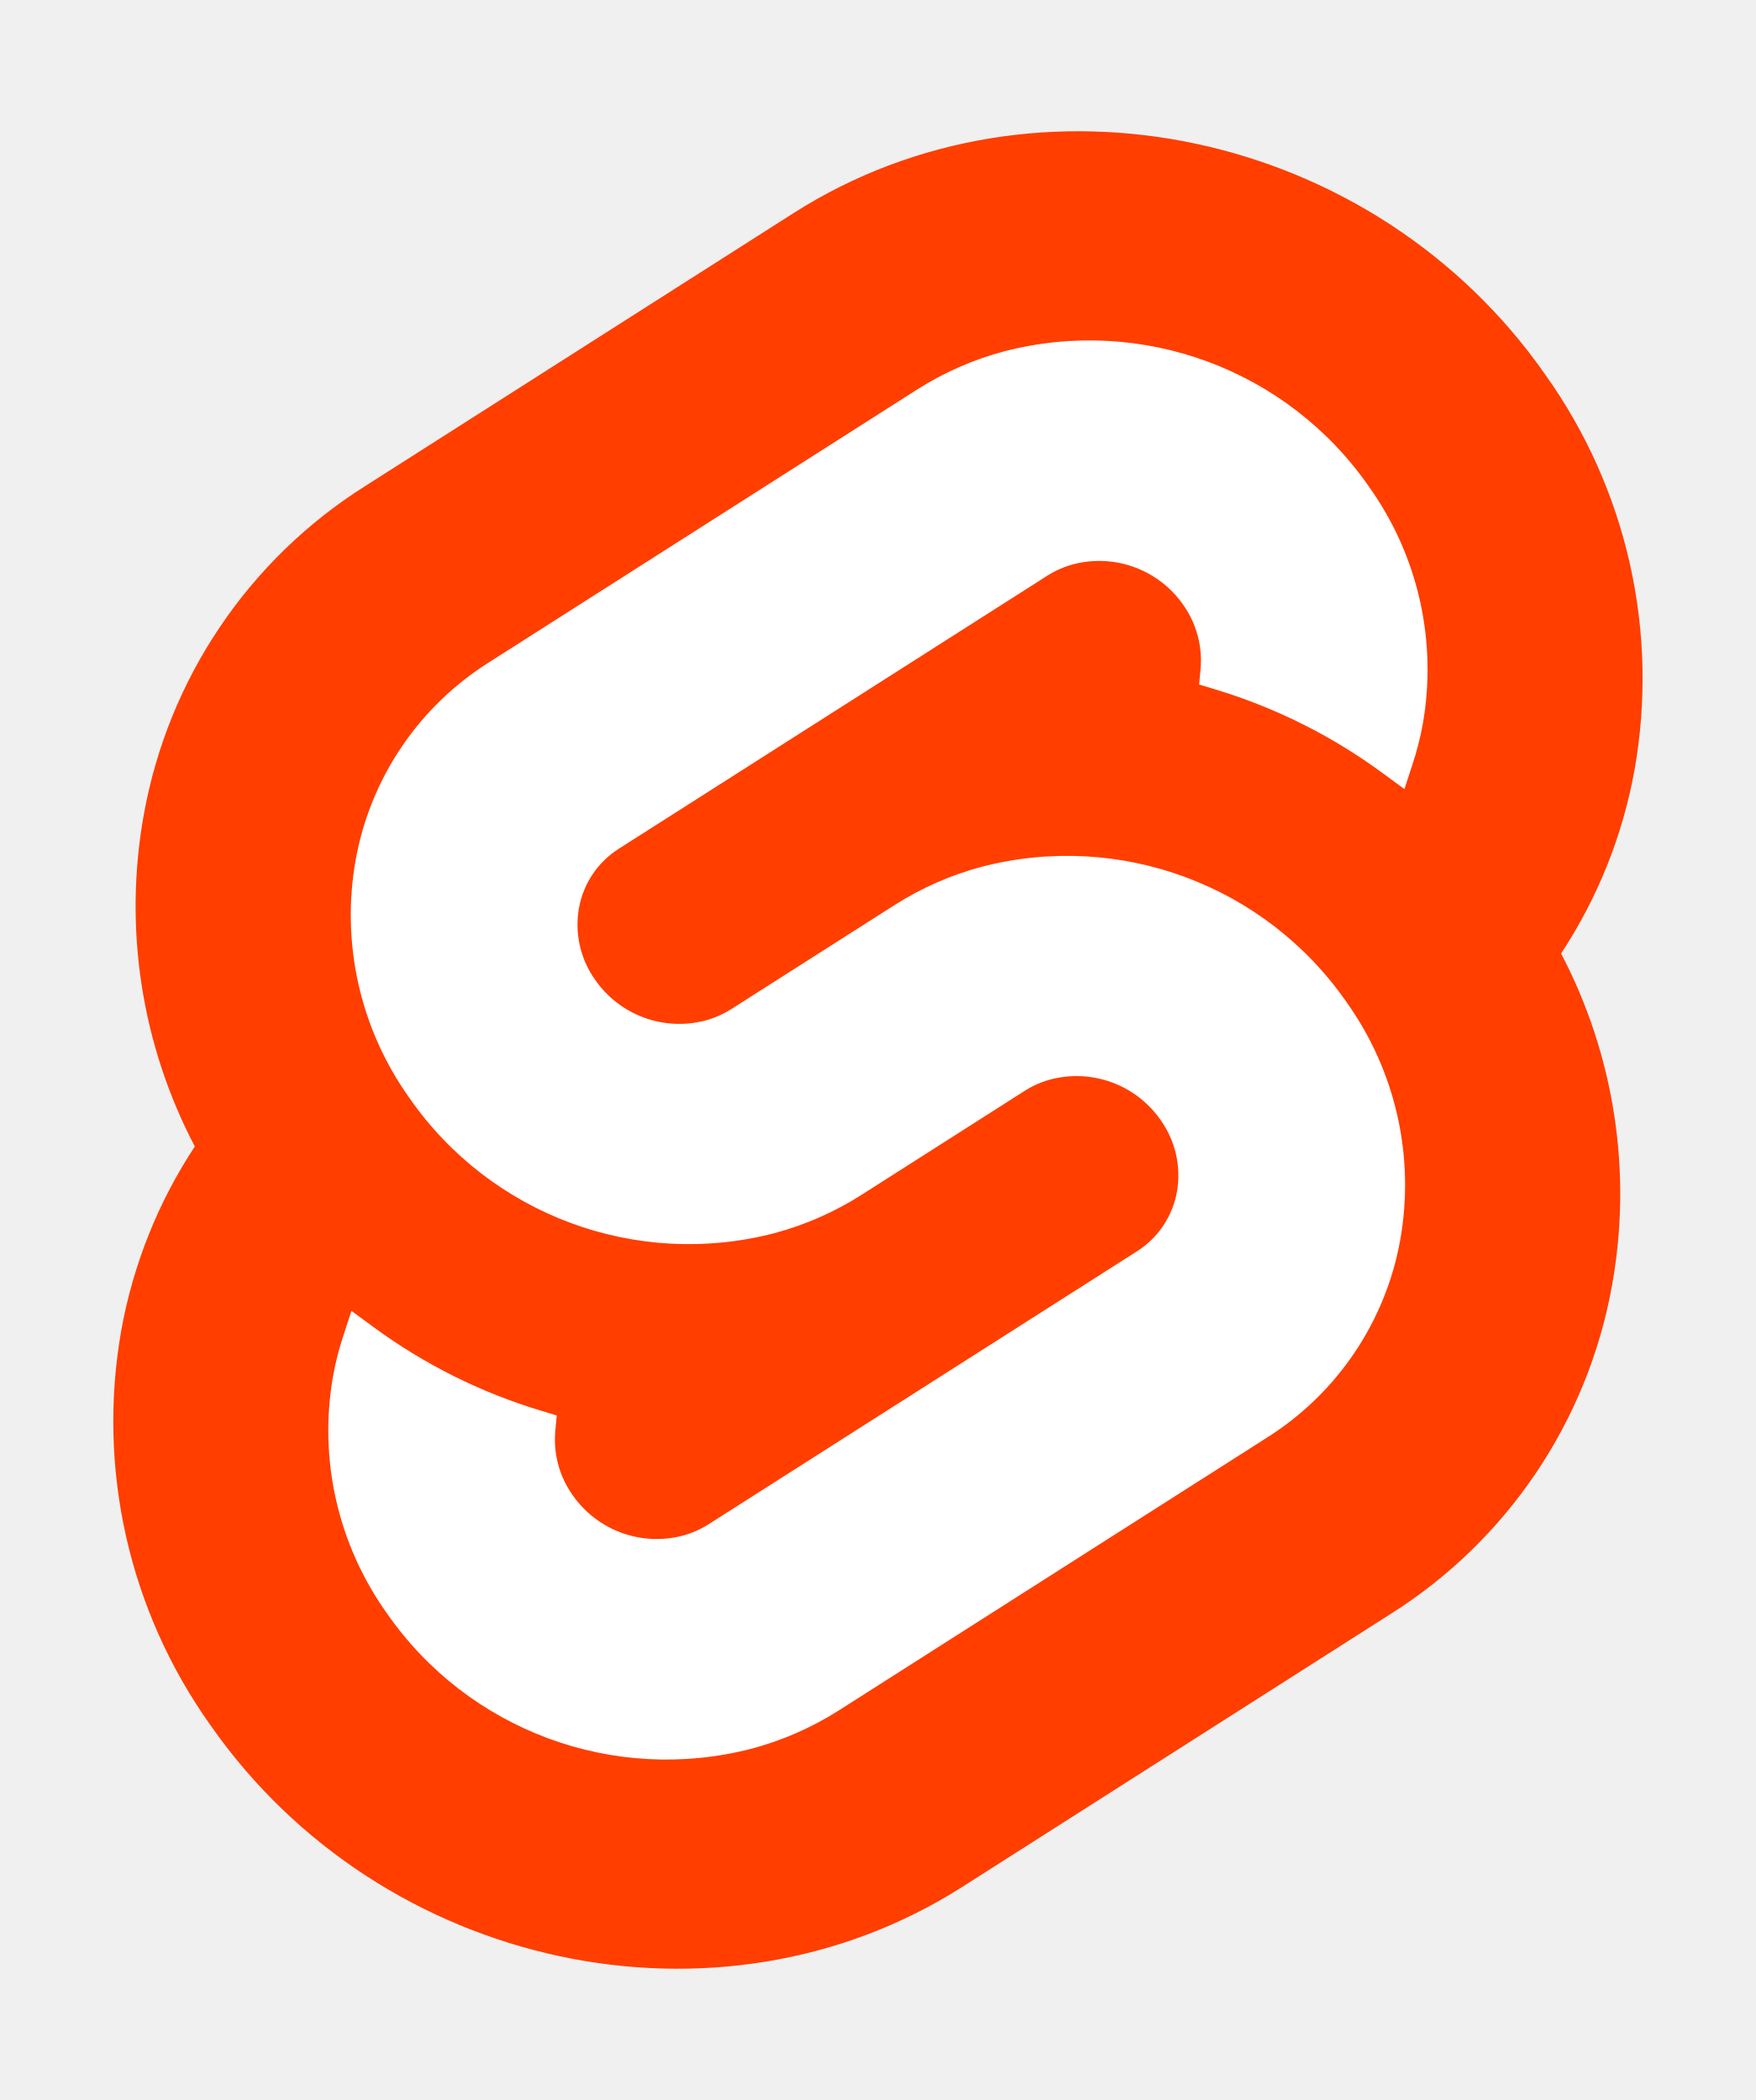
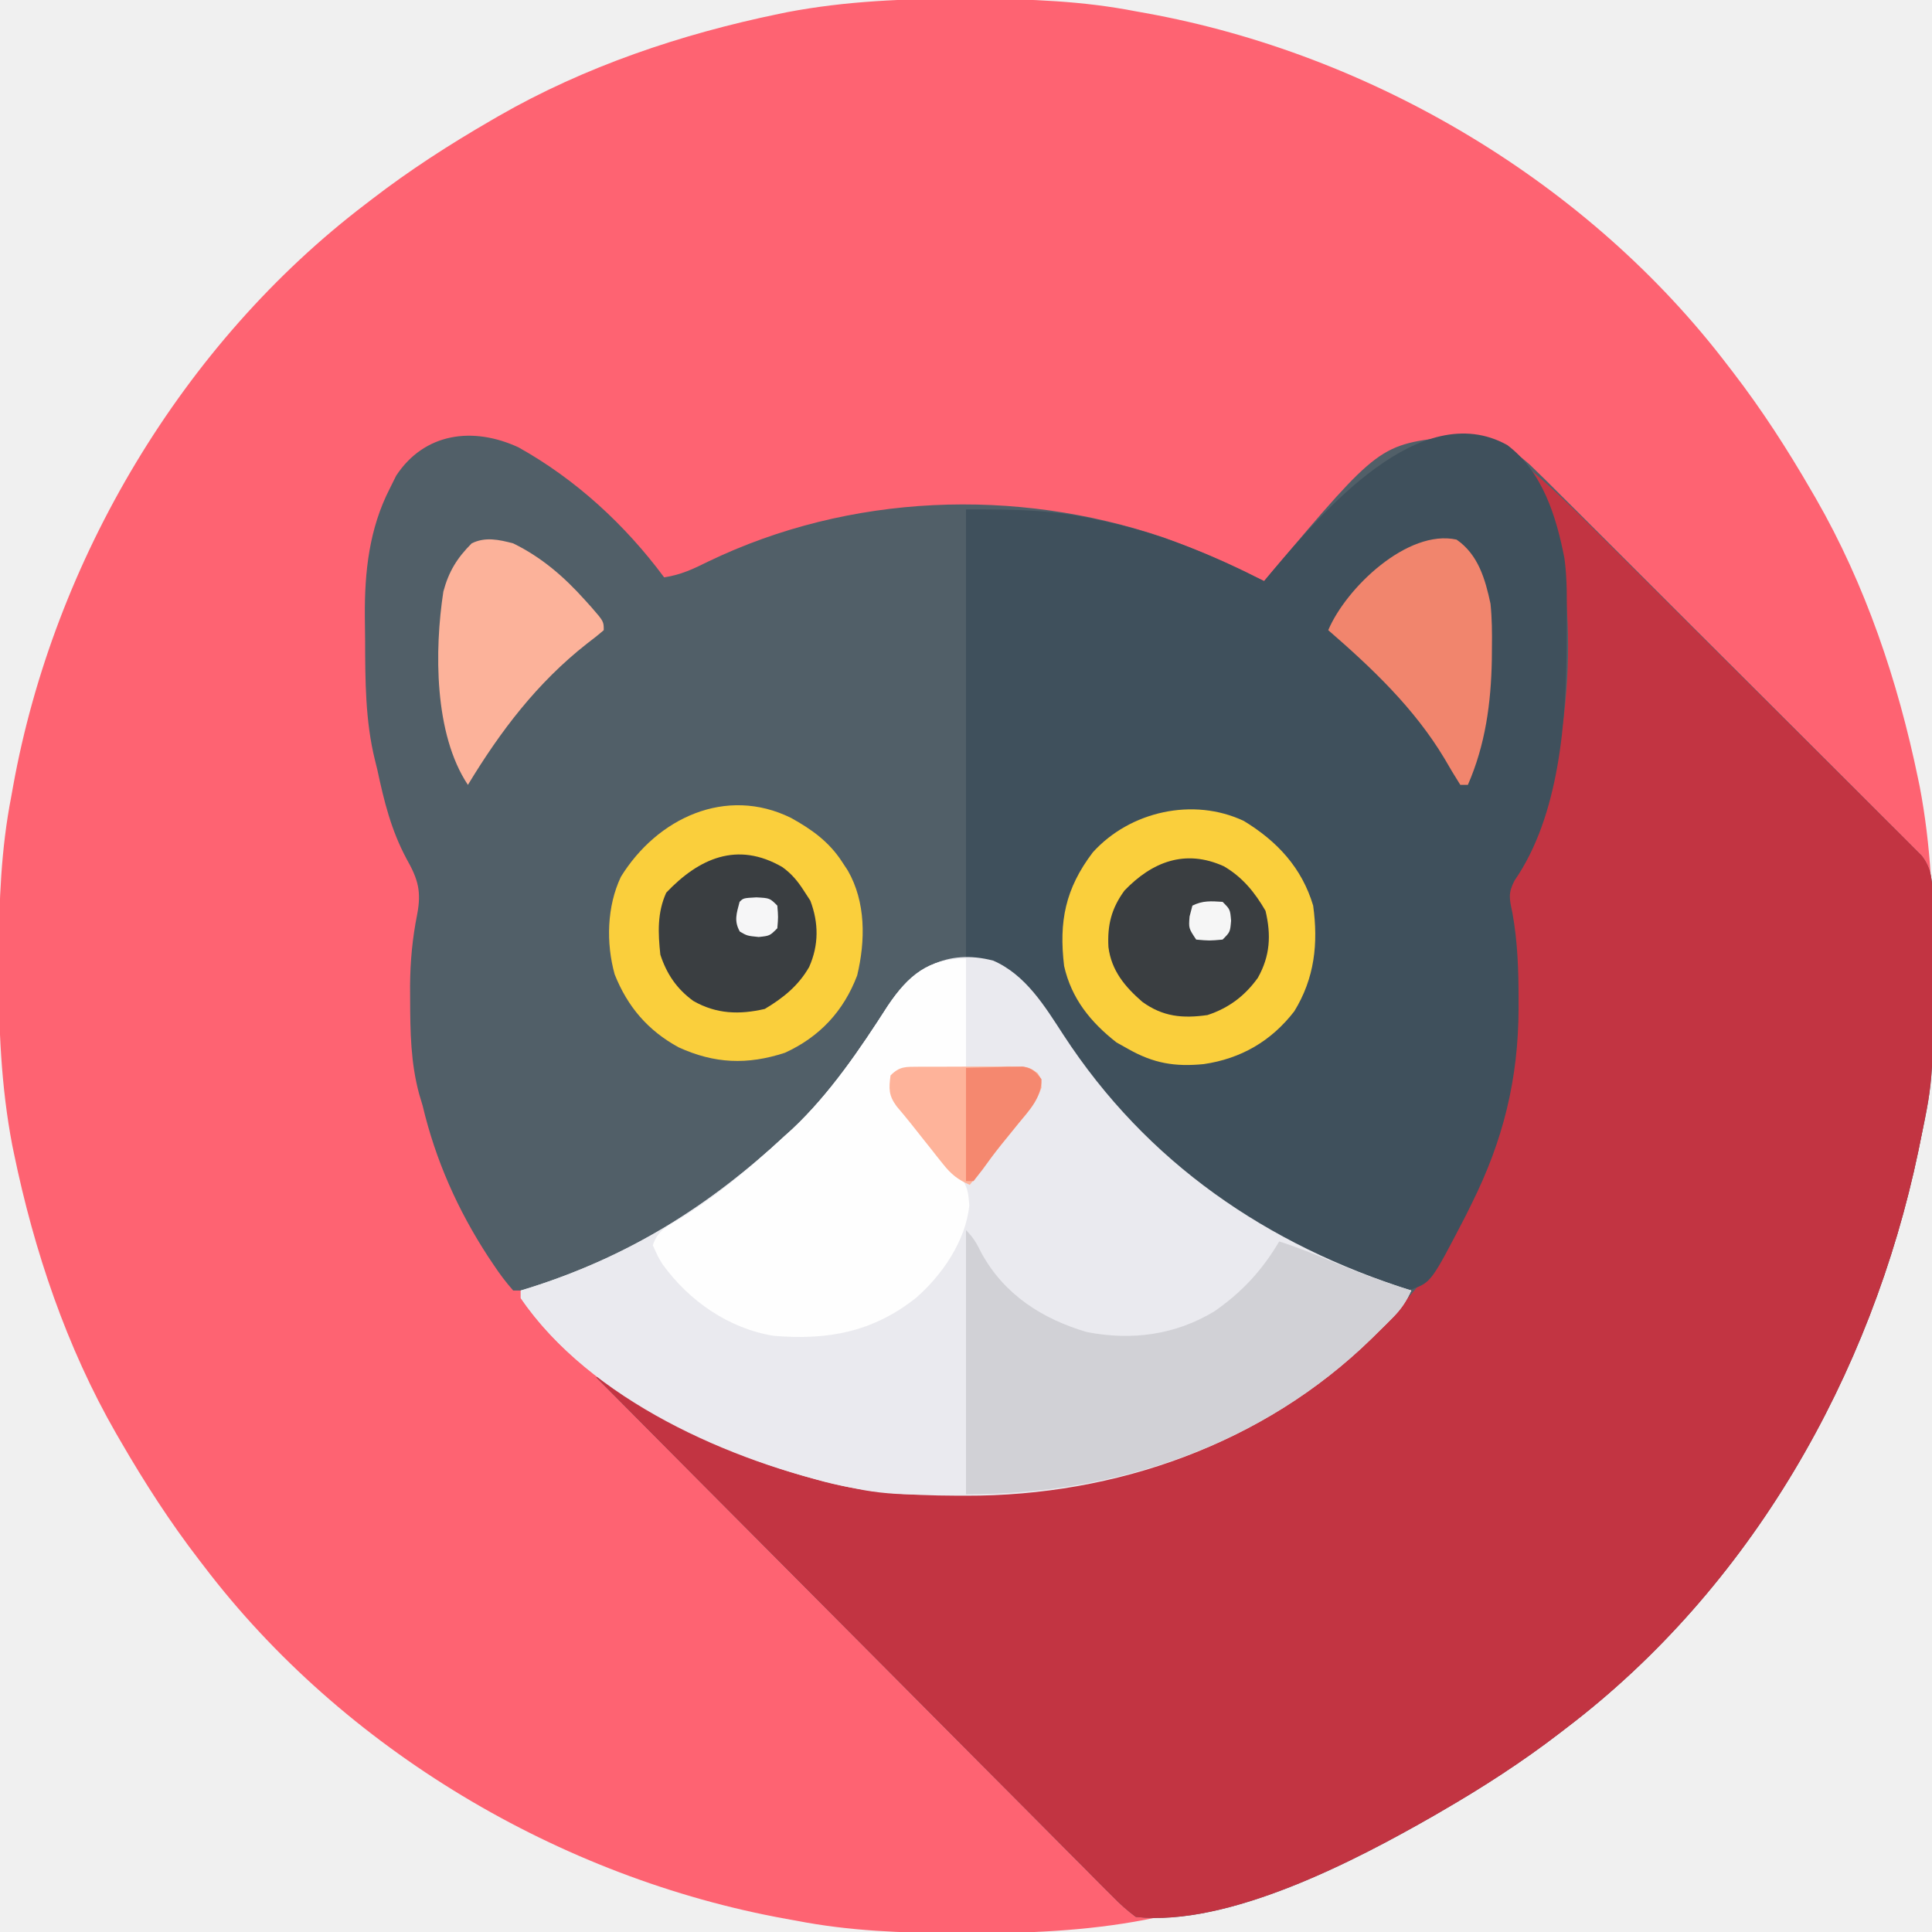
- <svg xmlns="http://www.w3.org/2000/svg" width="107" height="128" viewBox="0 0 107 128">
-   <path d="M94.157 22.819c-10.4-14.885-30.94-19.297-45.792-9.835L22.282 29.608A29.92 29.92 0 0 0 8.764 49.65a31.5 31.5 0 0 0 3.108 20.231 30 30 0 0 0-4.477 11.183 31.9 31.9 0 0 0 5.448 24.116c10.402 14.887 30.942 19.297 45.791 9.835l26.083-16.624A29.92 29.92 0 0 0 98.235 78.35a31.53 31.53 0 0 0-3.105-20.232 30 30 0 0 0 4.474-11.182 31.88 31.88 0 0 0-5.447-24.116" style="fill:#ff3e00" />
-   <path d="M45.817 106.582a20.72 20.72 0 0 1-22.237-8.243 19.17 19.17 0 0 1-3.277-14.503 18 18 0 0 1 .624-2.435l.49-1.498 1.337.981a33.6 33.6 0 0 0 10.203 5.098l.97.294-.09.968a5.85 5.85 0 0 0 1.052 3.878 6.24 6.24 0 0 0 6.695 2.485 5.8 5.8 0 0 0 1.603-.704L69.27 76.28a5.43 5.43 0 0 0 2.45-3.631 5.8 5.8 0 0 0-.987-4.371 6.24 6.24 0 0 0-6.698-2.487 5.7 5.7 0 0 0-1.6.704l-9.953 6.345a19 19 0 0 1-5.296 2.326 20.72 20.72 0 0 1-22.237-8.243 19.17 19.17 0 0 1-3.277-14.502 17.99 17.99 0 0 1 8.13-12.052l26.081-16.623a19 19 0 0 1 5.3-2.329 20.72 20.72 0 0 1 22.237 8.243 19.17 19.17 0 0 1 3.277 14.503 18 18 0 0 1-.624 2.435l-.49 1.498-1.337-.98a33.6 33.6 0 0 0-10.203-5.1l-.97-.294.09-.968a5.86 5.86 0 0 0-1.052-3.878 6.24 6.24 0 0 0-6.696-2.485 5.8 5.8 0 0 0-1.602.704L37.73 51.72a5.42 5.42 0 0 0-2.449 3.63 5.79 5.79 0 0 0 .986 4.372 6.24 6.24 0 0 0 6.698 2.486 5.8 5.8 0 0 0 1.602-.704l9.952-6.342a19 19 0 0 1 5.295-2.328 20.72 20.72 0 0 1 22.237 8.242 19.17 19.17 0 0 1 3.277 14.503 18 18 0 0 1-8.13 12.053l-26.081 16.622a19 19 0 0 1-5.3 2.328" style="fill:#fff" />
+ <svg xmlns="http://www.w3.org/2000/svg" version="1.1" width="512" height="512">
+   <path d="M0 0 C1.451 0.003 1.451 0.003 2.931 0.006 C17.264 0.051 31.21 0.56 45.312 3.312 C46.658 3.554 46.658 3.554 48.031 3.8 C107.841 14.623 165.355 48.681 202.312 97.312 C202.729 97.853 203.146 98.393 203.575 98.95 C211.258 108.945 218.001 119.405 224.312 130.312 C224.707 130.99 225.101 131.667 225.507 132.365 C238.69 155.283 247.295 180.858 252.625 206.688 C252.772 207.398 252.92 208.109 253.072 208.841 C256.089 224.652 256.688 240.449 256.625 256.5 C256.623 257.492 256.621 258.483 256.618 259.505 C256.568 273.955 256.267 288.118 253.312 302.312 C253.014 303.777 253.014 303.777 252.71 305.271 C240.245 364.853 208.276 421.103 159.312 458.312 C158.772 458.729 158.232 459.146 157.675 459.575 C147.68 467.258 137.22 474.001 126.312 480.312 C125.635 480.707 124.958 481.101 124.26 481.507 C101.342 494.69 75.767 503.295 49.938 508.625 C49.227 508.772 48.516 508.92 47.784 509.072 C32.141 512.057 16.506 512.687 0.625 512.625 C-0.342 512.623 -1.31 512.621 -2.306 512.619 C-16.639 512.574 -30.585 512.065 -44.688 509.312 C-45.585 509.152 -46.482 508.991 -47.406 508.825 C-107.216 498.002 -164.73 463.944 -201.688 415.312 C-202.104 414.772 -202.521 414.232 -202.95 413.675 C-210.633 403.68 -217.376 393.22 -223.688 382.312 C-224.082 381.635 -224.476 380.958 -224.882 380.26 C-238.065 357.342 -246.67 331.767 -252 305.938 C-252.147 305.227 -252.295 304.516 -252.447 303.784 C-255.432 288.141 -256.062 272.506 -256 256.625 C-255.998 255.658 -255.996 254.69 -255.994 253.694 C-255.949 239.361 -255.44 225.415 -252.688 211.312 C-252.446 209.967 -252.446 209.967 -252.2 208.594 C-241.377 148.784 -207.319 91.27 -158.688 54.312 C-158.147 53.896 -157.607 53.479 -157.05 53.05 C-147.055 45.367 -136.595 38.624 -125.688 32.312 C-125.01 31.918 -124.333 31.524 -123.635 31.118 C-100.717 17.935 -75.142 9.33 -49.312 4 C-48.602 3.853 -47.891 3.705 -47.159 3.553 C-31.516 0.568 -15.881 -0.062 0 0 Z " fill="#FE6372" transform="translate(255.6875,-0.3125)" />
+   <path d="M0 0 C15.177 8.473 28.252 20.505 38.582 34.441 C42.941 33.812 46.341 32.212 50.27 30.254 C87.722 12.217 131.685 10.582 170.875 23.855 C180.043 27.116 188.836 31.194 197.582 35.441 C198.381 34.486 199.18 33.531 200.004 32.547 C228.153 -0.752 228.153 -0.752 247.672 -2.898 C256.642 -3.32 261.347 -1.313 268.029 4.611 C270.855 7.317 273.629 10.071 276.388 12.844 C277.451 13.901 278.515 14.958 279.579 16.014 C282.449 18.866 285.31 21.728 288.169 24.592 C290.559 26.986 292.954 29.375 295.35 31.764 C300.998 37.398 306.638 43.04 312.273 48.687 C318.085 54.51 323.91 60.32 329.741 66.125 C334.754 71.115 339.759 76.114 344.758 81.119 C347.741 84.105 350.726 87.088 353.72 90.064 C356.53 92.859 359.331 95.664 362.124 98.476 C363.15 99.506 364.18 100.533 365.214 101.556 C366.624 102.953 368.02 104.363 369.416 105.774 C370.593 106.952 370.593 106.952 371.795 108.153 C374.604 111.75 374.701 115.345 374.743 119.775 C374.753 120.602 374.762 121.429 374.772 122.281 C374.776 123.167 374.781 124.052 374.785 124.965 C374.792 125.895 374.799 126.824 374.807 127.782 C375.036 166.85 375.036 166.85 371.582 183.441 C371.383 184.418 371.185 185.394 370.98 186.4 C358.514 245.982 326.545 302.232 277.582 339.441 C277.042 339.858 276.501 340.275 275.945 340.704 C265.95 348.387 255.49 355.13 244.582 361.441 C243.905 361.836 243.228 362.23 242.53 362.636 C221.908 374.498 188.056 392.154 163.582 389.441 C161.261 387.697 159.43 386.076 157.432 384.013 C156.843 383.429 156.254 382.845 155.647 382.243 C153.674 380.281 151.725 378.298 149.774 376.314 C148.365 374.904 146.956 373.495 145.545 372.088 C141.716 368.26 137.905 364.415 134.098 360.566 C130.117 356.547 126.119 352.545 122.122 348.542 C114.556 340.957 107.005 333.357 99.46 325.752 C90.87 317.094 82.263 308.454 73.654 299.815 C55.944 282.043 38.256 264.249 20.582 246.441 C23.953 246.441 24.713 246.956 27.434 248.785 C28.193 249.286 28.953 249.786 29.735 250.302 C30.551 250.843 31.367 251.384 32.207 251.941 C44.652 259.95 56.941 265.848 71.082 270.254 C71.971 270.532 72.859 270.81 73.774 271.097 C87.656 275.197 101.255 276.95 115.684 276.833 C118.016 276.816 120.346 276.832 122.678 276.852 C136.922 276.872 150.96 275.034 164.582 270.754 C165.405 270.5 166.227 270.246 167.075 269.984 C193.669 261.477 216.877 246.204 235.582 225.441 C235.912 224.781 236.242 224.121 236.582 223.441 C235.578 223.238 235.578 223.238 234.555 223.031 C209.04 217.312 187.33 203.258 168.582 185.441 C168.077 184.963 167.571 184.485 167.051 183.993 C156.643 174.082 148.206 163.54 140.395 151.504 C135.915 144.626 131.697 139.154 123.582 136.441 C117.366 135.745 111.864 135.794 106.582 139.441 C100.306 144.726 95.876 152.092 91.266 158.812 C85.717 166.839 79.695 174.062 72.903 181.069 C71.796 182.219 70.715 183.394 69.641 184.574 C52.525 202.877 27.147 218.11 2.582 223.441 C1.262 223.441 -0.058 223.441 -1.418 223.441 C-3.379 221.203 -4.975 219.095 -6.605 216.629 C-7.084 215.916 -7.562 215.204 -8.055 214.469 C-16.136 202.075 -22.014 188.833 -25.418 174.441 C-25.714 173.455 -26.011 172.469 -26.316 171.453 C-28.59 163.077 -28.701 154.896 -28.73 146.254 C-28.736 145.066 -28.741 143.878 -28.747 142.654 C-28.695 136.172 -28.132 130.131 -26.865 123.779 C-25.698 117.675 -26.629 114.442 -29.668 109.066 C-33.745 101.474 -35.63 93.823 -37.418 85.441 C-37.632 84.575 -37.846 83.709 -38.066 82.816 C-40.61 72.496 -40.629 61.854 -40.658 51.281 C-40.668 49.142 -40.699 47.004 -40.73 44.865 C-40.823 33.029 -39.591 21.561 -34.105 10.879 C-33.276 9.206 -33.276 9.206 -32.43 7.5 C-24.93 -3.902 -12.041 -5.583 0 0 Z " fill="#515F68" transform="translate(137.418,118.5586)" />
+   <path d="M0 0 C5.937 4.931 11.403 10.243 16.867 15.69 C17.841 16.658 18.816 17.626 19.791 18.594 C22.966 21.748 26.135 24.907 29.305 28.066 C30.4 29.158 31.496 30.249 32.591 31.341 C37.732 36.462 42.87 41.586 48.005 46.713 C53.925 52.623 59.853 58.524 65.788 64.419 C70.384 68.985 74.973 73.559 79.556 78.139 C82.291 80.871 85.028 83.6 87.774 86.32 C90.352 88.875 92.92 91.439 95.481 94.01 C96.871 95.401 98.271 96.782 99.671 98.162 C100.495 98.993 101.319 99.824 102.168 100.681 C102.888 101.398 103.609 102.116 104.35 102.855 C107.047 106.361 107.12 110.037 107.161 114.333 C107.171 115.161 107.18 115.988 107.19 116.84 C107.194 117.726 107.199 118.611 107.203 119.523 C107.21 120.453 107.217 121.383 107.225 122.341 C107.453 161.409 107.453 161.409 104 178 C103.801 178.976 103.603 179.953 103.398 180.958 C90.932 240.541 58.963 296.791 10 334 C9.46 334.417 8.919 334.833 8.363 335.263 C-1.632 342.946 -12.092 349.688 -23 356 C-23.677 356.394 -24.354 356.789 -25.052 357.195 C-45.674 369.056 -79.526 386.712 -104 384 C-106.321 382.255 -108.152 380.634 -110.15 378.571 C-110.739 377.987 -111.329 377.403 -111.935 376.802 C-113.908 374.839 -115.857 372.857 -117.808 370.873 C-119.217 369.463 -120.626 368.054 -122.037 366.646 C-125.866 362.819 -129.677 358.973 -133.484 355.124 C-137.465 351.106 -141.463 347.104 -145.46 343.1 C-153.026 335.516 -160.577 327.916 -168.122 320.31 C-176.712 311.653 -185.319 303.013 -193.928 294.374 C-211.638 276.601 -229.326 258.808 -247 241 C-243.629 241 -242.869 241.515 -240.148 243.344 C-239.389 243.844 -238.629 244.345 -237.847 244.861 C-237.031 245.402 -236.215 245.943 -235.375 246.5 C-222.93 254.508 -210.641 260.406 -196.5 264.812 C-195.167 265.23 -195.167 265.23 -193.808 265.656 C-179.926 269.755 -166.327 271.509 -151.898 271.391 C-149.566 271.375 -147.236 271.391 -144.904 271.41 C-130.66 271.431 -116.623 269.593 -103 265.312 C-102.177 265.058 -101.355 264.804 -100.507 264.542 C-76.565 256.884 -57.214 244.114 -39 227 C-38.35 226.416 -37.701 225.832 -37.031 225.23 C-22.528 211.719 -11.814 191.038 -7 172 C-6.613 170.524 -6.613 170.524 -6.218 169.018 C-4.145 160.414 -3.559 152.35 -3.664 143.559 C-3.688 141.435 -3.684 139.313 -3.678 137.189 C-3.697 129.57 -4.218 122.321 -5.824 114.84 C-6.11 110.229 -3.975 107.057 -1.727 103.156 C11.669 78.668 13.786 39.895 6.223 13.219 C4.618 8.995 2.671 5.635 0 2 C0 1.34 0 0.68 0 0 Z " fill="#C23442" transform="translate(405,124)" />
+   <path d="M0 0 C9.351 7.028 13.039 19.039 15.166 30.076 C15.884 35.484 15.819 40.899 15.768 46.347 C15.75 48.361 15.748 50.375 15.748 52.389 C15.659 72.635 13.916 98.107 1.908 115.452 C0.197 118.771 0.569 120.262 1.348 123.875 C2.759 131.611 3.004 139.225 3 147.062 C3.001 148.143 3.001 148.143 3.002 149.245 C2.952 168.054 -1.067 184.266 -9.438 201.062 C-10.18 202.569 -10.18 202.569 -10.938 204.105 C-20.152 221.859 -20.152 221.859 -25.323 223.753 C-28.972 224.287 -32.276 222.805 -35.688 221.625 C-36.482 221.354 -37.277 221.083 -38.096 220.804 C-45.61 218.155 -52.661 214.816 -59.659 211.025 C-61.276 210.15 -62.907 209.3 -64.539 208.453 C-87.213 196.108 -106.387 175.571 -120.324 154.123 C-127.151 143.637 -130.727 139.876 -143.438 136.062 C-143.438 96.793 -143.438 57.523 -143.438 17.062 C-130.275 17.062 -119.83 17.102 -107.438 20.062 C-106.243 20.329 -105.048 20.596 -103.816 20.871 C-90.115 24.19 -76.956 29.624 -64.438 36.062 C-63.638 35.107 -62.839 34.152 -62.016 33.168 C-49.218 18.029 -23.107 -12.818 0 0 Z " fill="#3F505C" transform="translate(399.4375,117.9375)" />
+   <path d="M0 0 C8.631 3.775 13.637 12.064 18.59 19.672 C40.7 53.6 72.545 75.318 110.777 87.422 C109.475 90.289 108.09 92.365 105.871 94.594 C105.297 95.172 104.724 95.75 104.133 96.345 C103.52 96.948 102.908 97.551 102.277 98.172 C101.329 99.109 101.329 99.109 100.362 100.065 C71.683 128.092 32.439 141.905 -7.223 141.797 C-8.04 141.796 -8.858 141.794 -9.701 141.793 C-22.592 141.742 -34.772 141.019 -47.223 137.422 C-48.174 137.153 -49.124 136.885 -50.104 136.608 C-76.848 128.862 -108.898 113.356 -125.223 89.422 C-125.223 88.762 -125.223 88.102 -125.223 87.422 C-123.912 87.02 -123.912 87.02 -122.574 86.609 C-96.415 78.274 -75.33 65.096 -55.223 46.422 C-54.579 45.844 -53.936 45.267 -53.273 44.672 C-43.296 35.301 -35.269 23.416 -27.906 11.938 C-21.186 1.896 -12.258 -3.188 0 0 Z " fill="#EAEAEF" transform="translate(263.2227,254.5781)" />
+   <path d="M0 0 C0 9.57 0 19.14 0 29 C-8.938 29.438 -8.938 29.438 -11.758 29.568 C-12.486 29.606 -13.214 29.644 -13.965 29.684 C-15.088 29.739 -15.088 29.739 -16.234 29.795 C-18.025 29.818 -18.025 29.818 -19 31 C-19.569 35.058 -19.252 36.639 -16.875 40.043 C-15.931 41.104 -14.972 42.152 -14 43.188 C-12.563 44.76 -11.147 46.34 -9.765 47.961 C-8.537 49.38 -7.264 50.76 -5.958 52.108 C1.607 60.839 0.97 68.876 0.562 79.793 C0.525 81.593 0.491 83.394 0.461 85.194 C0.372 89.899 0.234 94.601 0.086 99.304 C-0.057 104.117 -0.154 108.93 -0.254 113.744 C-0.457 123.164 -0.712 132.582 -1 142 C-3.885 142.016 -6.77 142.028 -9.656 142.037 C-10.468 142.042 -11.28 142.047 -12.117 142.052 C-17.921 142.066 -23.435 141.704 -29.125 140.5 C-29.982 140.325 -30.839 140.151 -31.722 139.971 C-62.321 133.341 -99.549 117.052 -118 90 C-118 89.34 -118 88.68 -118 88 C-116.689 87.598 -116.689 87.598 -115.352 87.188 C-89.192 78.852 -68.108 65.674 -48 47 C-47.357 46.422 -46.714 45.845 -46.051 45.25 C-36.073 35.879 -28.046 23.994 -20.684 12.516 C-15.322 4.504 -9.935 0 0 0 Z " fill="#EAEAEF" transform="translate(256,254)" />
+   <path d="M0 0 C2.02 2.02 2.864 3.593 4.125 6.125 C10.149 17.081 20.185 23.524 32 27 C43.815 29.321 55.449 27.812 65.844 21.504 C73.166 16.397 78.466 10.68 83 3 C87.836 4.531 92.459 6.404 97.125 8.375 C103.997 11.247 110.883 13.792 118 16 C116.698 18.867 115.312 20.943 113.094 23.172 C112.52 23.75 111.946 24.328 111.355 24.923 C110.743 25.526 110.131 26.129 109.5 26.75 C108.552 27.687 108.552 27.687 107.584 28.643 C78.552 57.016 39.976 70 0 70 C0 46.9 0 23.8 0 0 Z " fill="#D1D1D6" transform="translate(256,326)" />
+   <path d="M0 0 C0 9.57 0 19.14 0 29 C-8.938 29.438 -8.938 29.438 -11.758 29.568 C-12.486 29.606 -13.214 29.644 -13.965 29.684 C-15.088 29.739 -15.088 29.739 -16.234 29.795 C-18.025 29.818 -18.025 29.818 -19 31 C-19.569 35.058 -19.252 36.639 -16.875 40.043 C-15.929 41.103 -14.97 42.15 -14 43.188 C-12.991 44.33 -11.985 45.474 -10.98 46.621 C-10.478 47.188 -9.976 47.755 -9.458 48.339 C0.401 59.565 0.401 59.565 0.875 65.438 C-0.055 74.835 -6.368 83.989 -13.301 89.992 C-24.798 99.076 -36.766 101.207 -51 100 C-62.933 98.046 -73.391 90.756 -80.418 81.039 C-81.562 79.188 -81.562 79.188 -83 76 C-81.654 71.962 -79.036 70.902 -75.562 68.812 C-65.488 62.539 -56.689 55.07 -48 47 C-47.357 46.422 -46.714 45.845 -46.051 45.25 C-36.073 35.879 -28.046 23.994 -20.684 12.516 C-15.322 4.504 -9.935 0 0 0 Z " fill="#FEFEFE" transform="translate(256,254)" />
+   <path d="M0 0 C8.835 5.362 15.391 12.423 18.375 22.441 C19.749 32.458 18.775 41.656 13.375 50.441 C7.277 58.347 -0.763 63.003 -10.625 64.441 C-18.297 65.193 -23.917 64.237 -30.625 60.441 C-32.172 59.575 -32.172 59.575 -33.75 58.691 C-40.627 53.309 -45.676 47.079 -47.625 38.441 C-49.024 26.691 -47.343 17.982 -40.02 8.324 C-30.167 -2.582 -13.377 -6.315 0 0 Z " fill="#FACF3C" transform="translate(329.625,217.5586)" />
+   <path d="M0 0 C5.53 3.067 10.101 6.333 13.562 11.688 C14.295 12.799 14.295 12.799 15.043 13.934 C19.847 22.287 19.753 32.507 17.535 41.75 C13.947 51.221 7.572 58.055 -1.625 62.25 C-11.584 65.495 -20.254 65.156 -29.793 60.797 C-37.929 56.353 -43.326 50.038 -46.734 41.457 C-49.038 33.16 -48.797 23.431 -45.074 15.594 C-35.482 0.081 -17.261 -8.512 0 0 Z " fill="#FACF3C" transform="translate(209.625,216.75)" />
+   <path d="M0 0 C5.75 3.97 7.605 10.476 9 17 C9.396 20.887 9.429 24.721 9.375 28.625 C9.367 29.672 9.359 30.718 9.351 31.797 C9.142 43.294 7.647 54.379 3 65 C2.34 65 1.68 65 1 65 C-0.482 62.67 -1.872 60.328 -3.25 57.938 C-11.23 44.652 -22.361 34.095 -34 24 C-29.247 12.748 -12.923 -2.84 0 0 Z " fill="#F1856D" transform="translate(386,143)" />
+   <path d="M0 0 C7.497 3.663 13.467 8.828 19 15 C19.529 15.584 20.057 16.168 20.602 16.77 C24 20.671 24 20.671 24 23 C22.569 24.245 21.077 25.421 19.562 26.562 C6.364 36.921 -3.364 49.73 -12 64 C-20.974 50.539 -20.891 28.311 -18.504 12.77 C-17.082 7.46 -14.878 3.878 -11 0 C-7.398 -1.801 -3.746 -0.984 0 0 Z " fill="#FCB29A" transform="translate(136,144)" />
+   <path d="M0 0 C4.93 2.855 8.237 6.933 11.062 11.812 C12.593 18.239 12.294 23.772 9.023 29.582 C5.556 34.398 1.312 37.577 -4.312 39.438 C-10.92 40.376 -16.134 39.89 -21.594 35.93 C-26.211 31.921 -29.787 27.642 -30.566 21.406 C-30.876 15.582 -29.775 11.166 -26.312 6.438 C-19.013 -1.156 -10.257 -4.633 0 0 Z " fill="#3A3E41" transform="translate(324.3125,229.5625)" />
+   <path d="M0 0 C2.446 1.78 4.016 3.659 5.648 6.199 C6.226 7.086 6.803 7.973 7.398 8.887 C9.624 14.784 9.668 20.641 7.086 26.449 C4.251 31.415 0.196 34.684 -4.664 37.574 C-11.406 39.142 -17.522 38.942 -23.598 35.469 C-27.983 32.294 -30.663 28.339 -32.352 23.199 C-32.97 17.449 -33.205 12.078 -30.789 6.762 C-22.181 -2.288 -11.991 -6.974 0 0 Z " fill="#3A3E41" transform="translate(207.3516,229.8008)" />
+   <path d="M0 0 C0.746 0.001 1.492 0.002 2.26 0.003 C3.027 -0.002 3.794 -0.006 4.584 -0.01 C6.207 -0.016 7.831 -0.016 9.454 -0.012 C11.938 -0.009 14.422 -0.032 16.907 -0.058 C18.483 -0.06 20.059 -0.061 21.635 -0.06 C22.751 -0.074 22.751 -0.074 23.889 -0.088 C29.016 -0.042 29.016 -0.042 31.506 1.685 C32.514 3.304 32.514 3.304 32.522 5.569 C31.154 9.281 28.881 12.043 26.389 15.054 C25.39 16.29 24.391 17.527 23.393 18.764 C22.903 19.365 22.414 19.965 21.909 20.584 C20.013 22.921 18.167 25.297 16.327 27.679 C15.776 28.388 15.226 29.097 14.659 29.827 C14.281 30.314 13.903 30.802 13.514 31.304 C10.345 29.935 8.559 28.48 6.42 25.784 C5.865 25.091 5.309 24.398 4.737 23.684 C4.168 22.961 3.6 22.237 3.014 21.491 C2.446 20.779 1.877 20.067 1.291 19.333 C0.188 17.95 -0.91 16.563 -2.003 15.171 C-3.261 13.587 -4.561 12.035 -5.869 10.491 C-7.999 7.61 -7.953 5.804 -7.486 2.304 C-4.978 -0.205 -3.424 0.047 0 0 Z " fill="#FEB39A" transform="translate(243.4859,282.6965)" />
+   <path d="M0 0 C4.115 -0.093 4.115 -0.093 8.312 -0.188 C9.603 -0.228 9.603 -0.228 10.919 -0.27 C11.602 -0.278 12.285 -0.285 12.988 -0.293 C14.033 -0.317 14.033 -0.317 15.099 -0.341 C17.588 0.105 18.475 1.02 20 3 C20.026 7.947 16.816 11.191 13.812 14.812 C12.809 16.05 11.806 17.288 10.805 18.527 C10.321 19.121 9.837 19.716 9.339 20.328 C7.633 22.459 6.031 24.659 4.438 26.875 C3.231 28.422 3.231 28.422 2 30 C1.34 30 0.68 30 0 30 C0 20.1 0 10.2 0 0 Z " fill="#F5886F" transform="translate(256,283)" />
+   <path d="M0 0 C2 2 2 2 2.25 5 C2 8 2 8 0 10 C-3.5 10.312 -3.5 10.312 -7 10 C-9 7 -9 7 -8.75 3.875 C-8.379 2.452 -8.379 2.452 -8 1 C-5.237 -0.381 -3.053 -0.191 0 0 Z " fill="#F6F6F6" transform="translate(324,239)" />
+   <path d="M0 0 C3.562 0.188 3.562 0.188 5.562 2.188 C5.812 5.188 5.812 5.188 5.562 8.188 C3.562 10.188 3.562 10.188 0.625 10.5 C-2.438 10.188 -2.438 10.188 -4.375 9.062 C-5.977 6.236 -5.233 4.238 -4.438 1.188 C-3.438 0.188 -3.438 0.188 0 0 Z " fill="#F6F6F7" transform="translate(200.4375,237.8125)" />
</svg>
